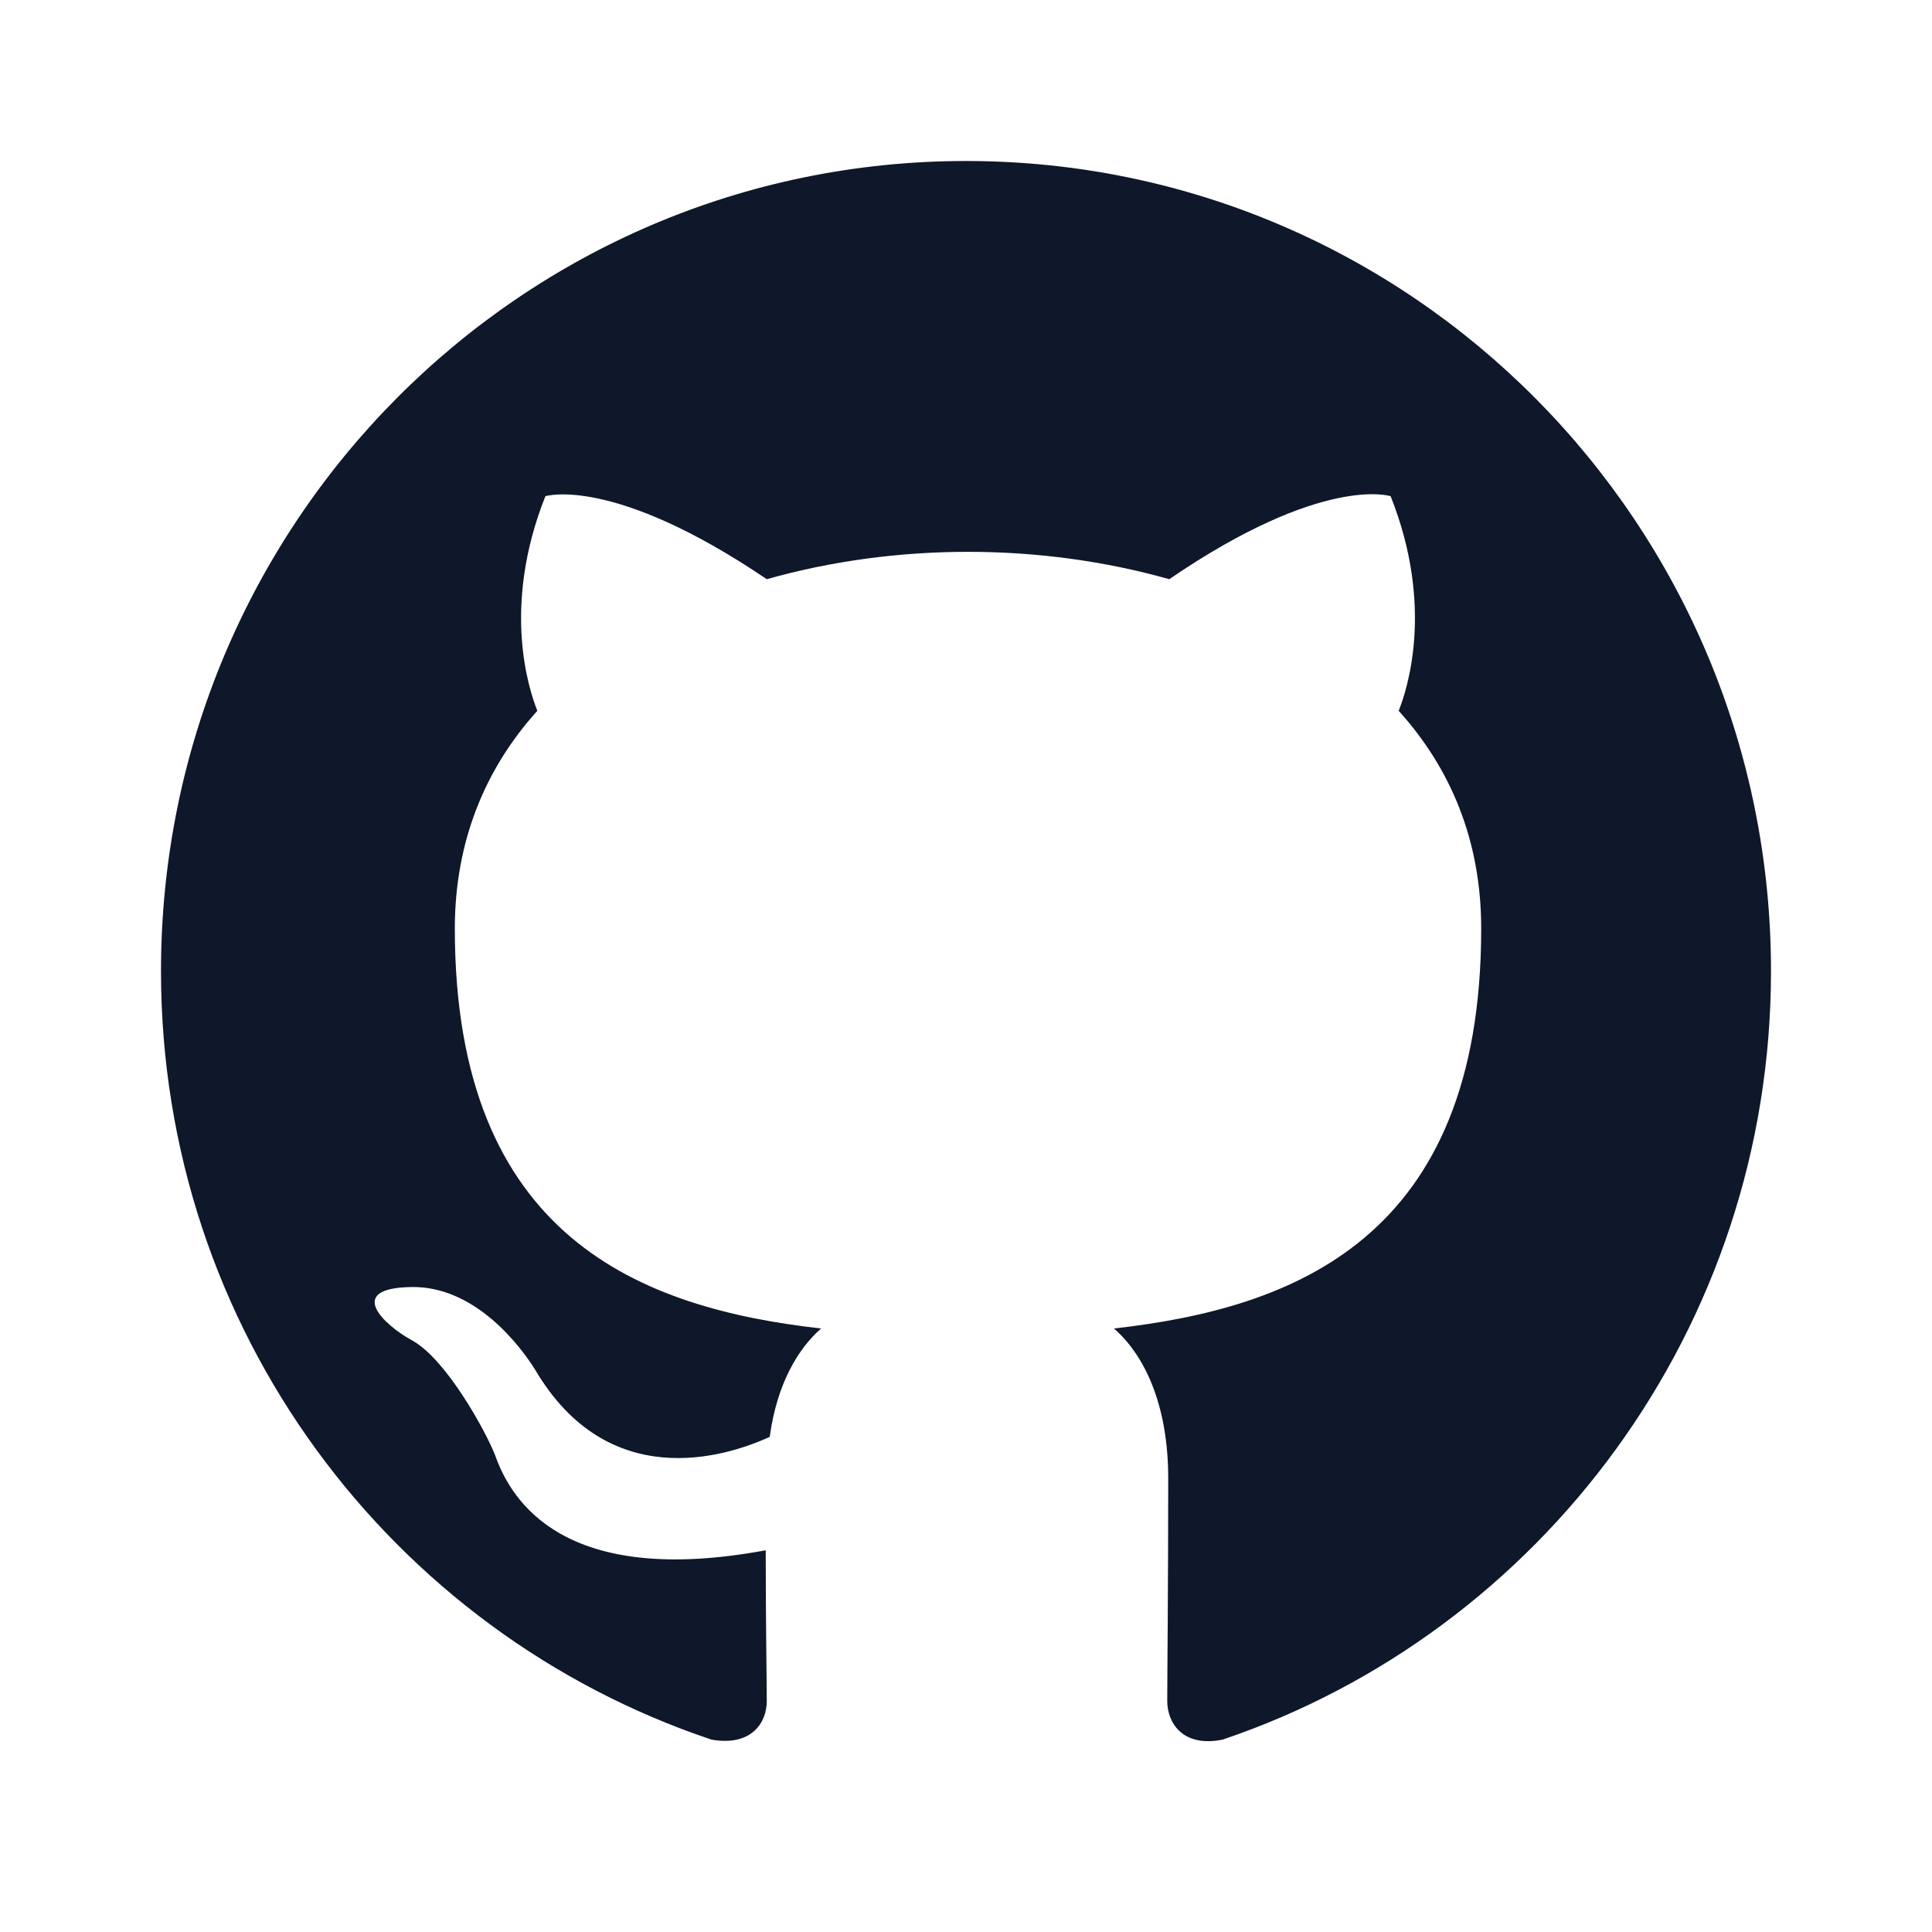
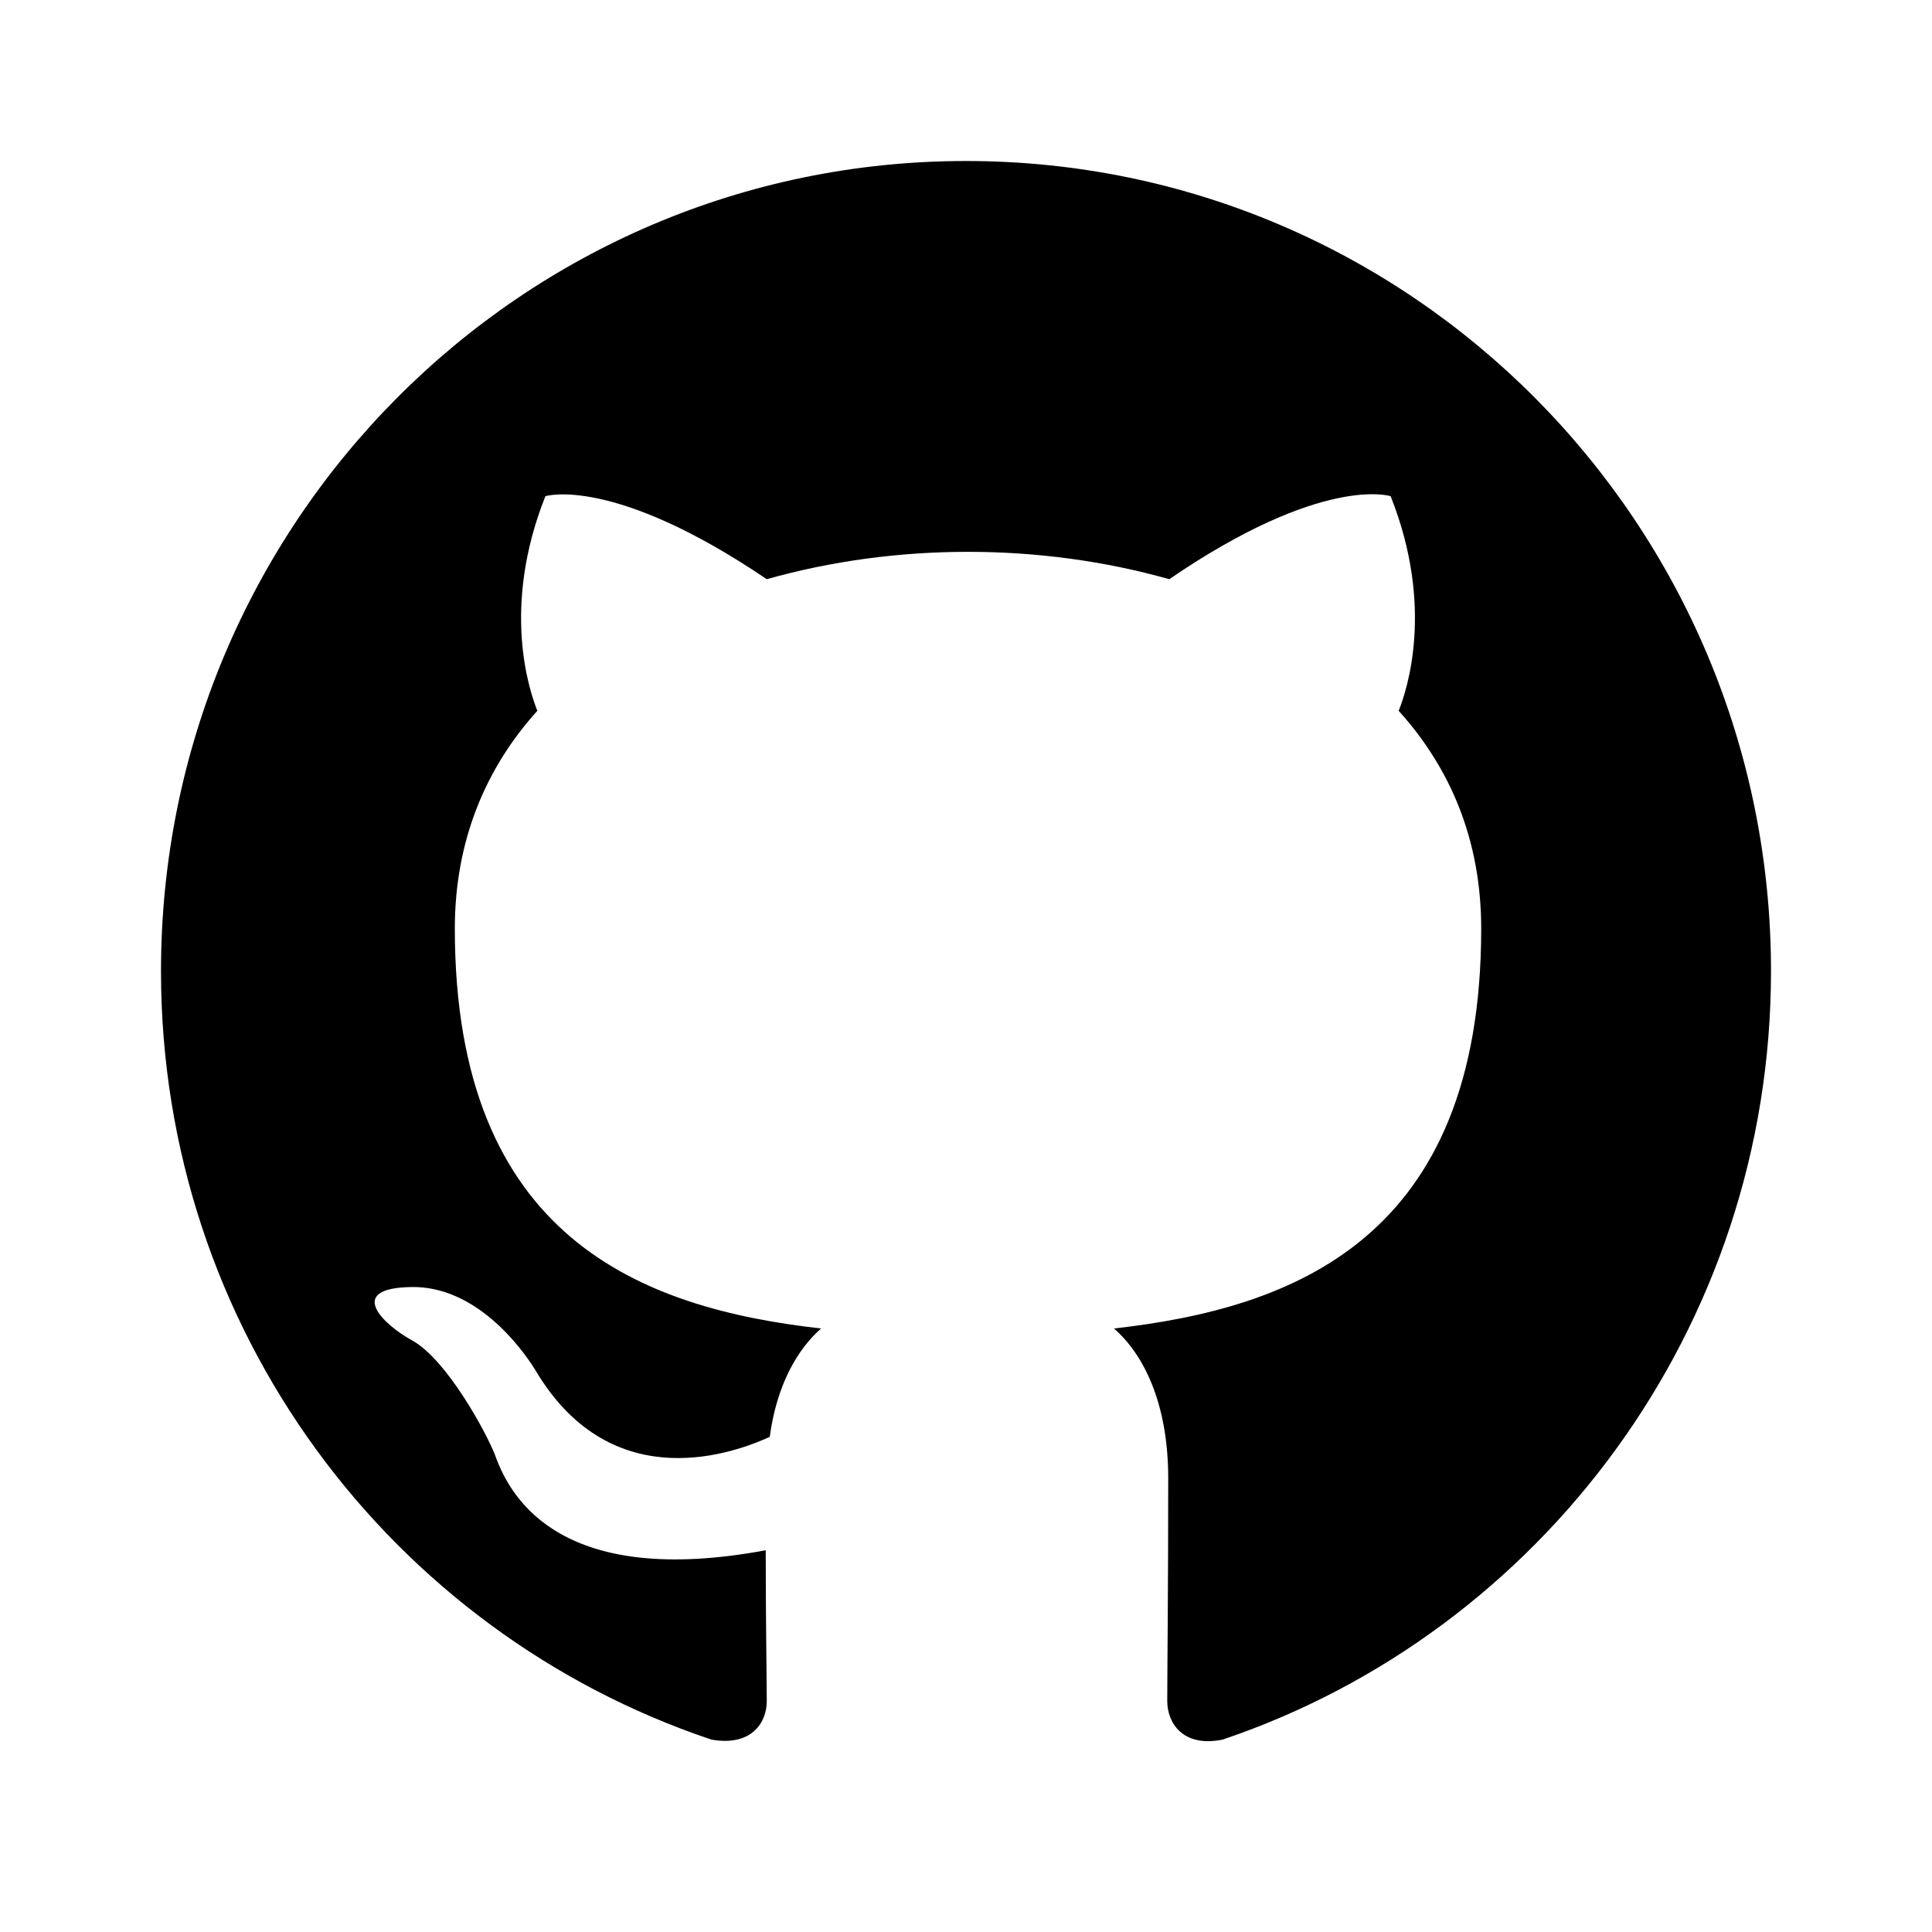
<svg xmlns="http://www.w3.org/2000/svg" width="24" height="24" viewBox="0 0 24 24" fill="none">
-   <path fill-rule="evenodd" clip-rule="evenodd" d="M12 2C6.475 2 2 6.503 2 12.063C2 16.516 4.862 20.277 8.838 21.61C9.338 21.698 9.525 21.397 9.525 21.132C9.525 20.893 9.512 20.101 9.512 19.258C7 19.724 6.35 18.642 6.15 18.076C6.037 17.786 5.55 16.893 5.125 16.654C4.775 16.466 4.275 16 5.112 15.988C5.9 15.975 6.463 16.717 6.65 17.019C7.55 18.541 8.988 18.113 9.562 17.849C9.65 17.195 9.912 16.755 10.2 16.503C7.975 16.252 5.65 15.384 5.65 11.535C5.65 10.44 6.037 9.535 6.675 8.83C6.575 8.579 6.225 7.547 6.775 6.164C6.775 6.164 7.612 5.899 9.525 7.195C10.325 6.969 11.175 6.855 12.025 6.855C12.875 6.855 13.725 6.969 14.525 7.195C16.438 5.887 17.275 6.164 17.275 6.164C17.825 7.547 17.475 8.579 17.375 8.83C18.012 9.535 18.4 10.428 18.4 11.535C18.4 15.396 16.062 16.252 13.838 16.503C14.2 16.818 14.512 17.422 14.512 18.365C14.512 19.711 14.5 20.793 14.5 21.132C14.5 21.397 14.688 21.711 15.188 21.61C19.137 20.277 22 16.503 22 12.063C22 6.503 17.525 2 12 2Z" fill="#0F172A" />
+   <path fill-rule="evenodd" clip-rule="evenodd" d="M12 2C6.475 2 2 6.503 2 12.063C2 16.516 4.862 20.277 8.838 21.61C9.338 21.698 9.525 21.397 9.525 21.132C9.525 20.893 9.512 20.101 9.512 19.258C7 19.724 6.35 18.642 6.15 18.076C6.037 17.786 5.55 16.893 5.125 16.654C4.775 16.466 4.275 16 5.112 15.988C5.9 15.975 6.463 16.717 6.65 17.019C7.55 18.541 8.988 18.113 9.562 17.849C9.65 17.195 9.912 16.755 10.2 16.503C7.975 16.252 5.65 15.384 5.65 11.535C5.65 10.44 6.037 9.535 6.675 8.83C6.575 8.579 6.225 7.547 6.775 6.164C6.775 6.164 7.612 5.899 9.525 7.195C10.325 6.969 11.175 6.855 12.025 6.855C12.875 6.855 13.725 6.969 14.525 7.195C16.438 5.887 17.275 6.164 17.275 6.164C17.825 7.547 17.475 8.579 17.375 8.83C18.012 9.535 18.4 10.428 18.4 11.535C18.4 15.396 16.062 16.252 13.838 16.503C14.2 16.818 14.512 17.422 14.512 18.365C14.512 19.711 14.5 20.793 14.5 21.132C14.5 21.397 14.688 21.711 15.188 21.61C19.137 20.277 22 16.503 22 12.063C22 6.503 17.525 2 12 2Z" fill="black" />
</svg>
